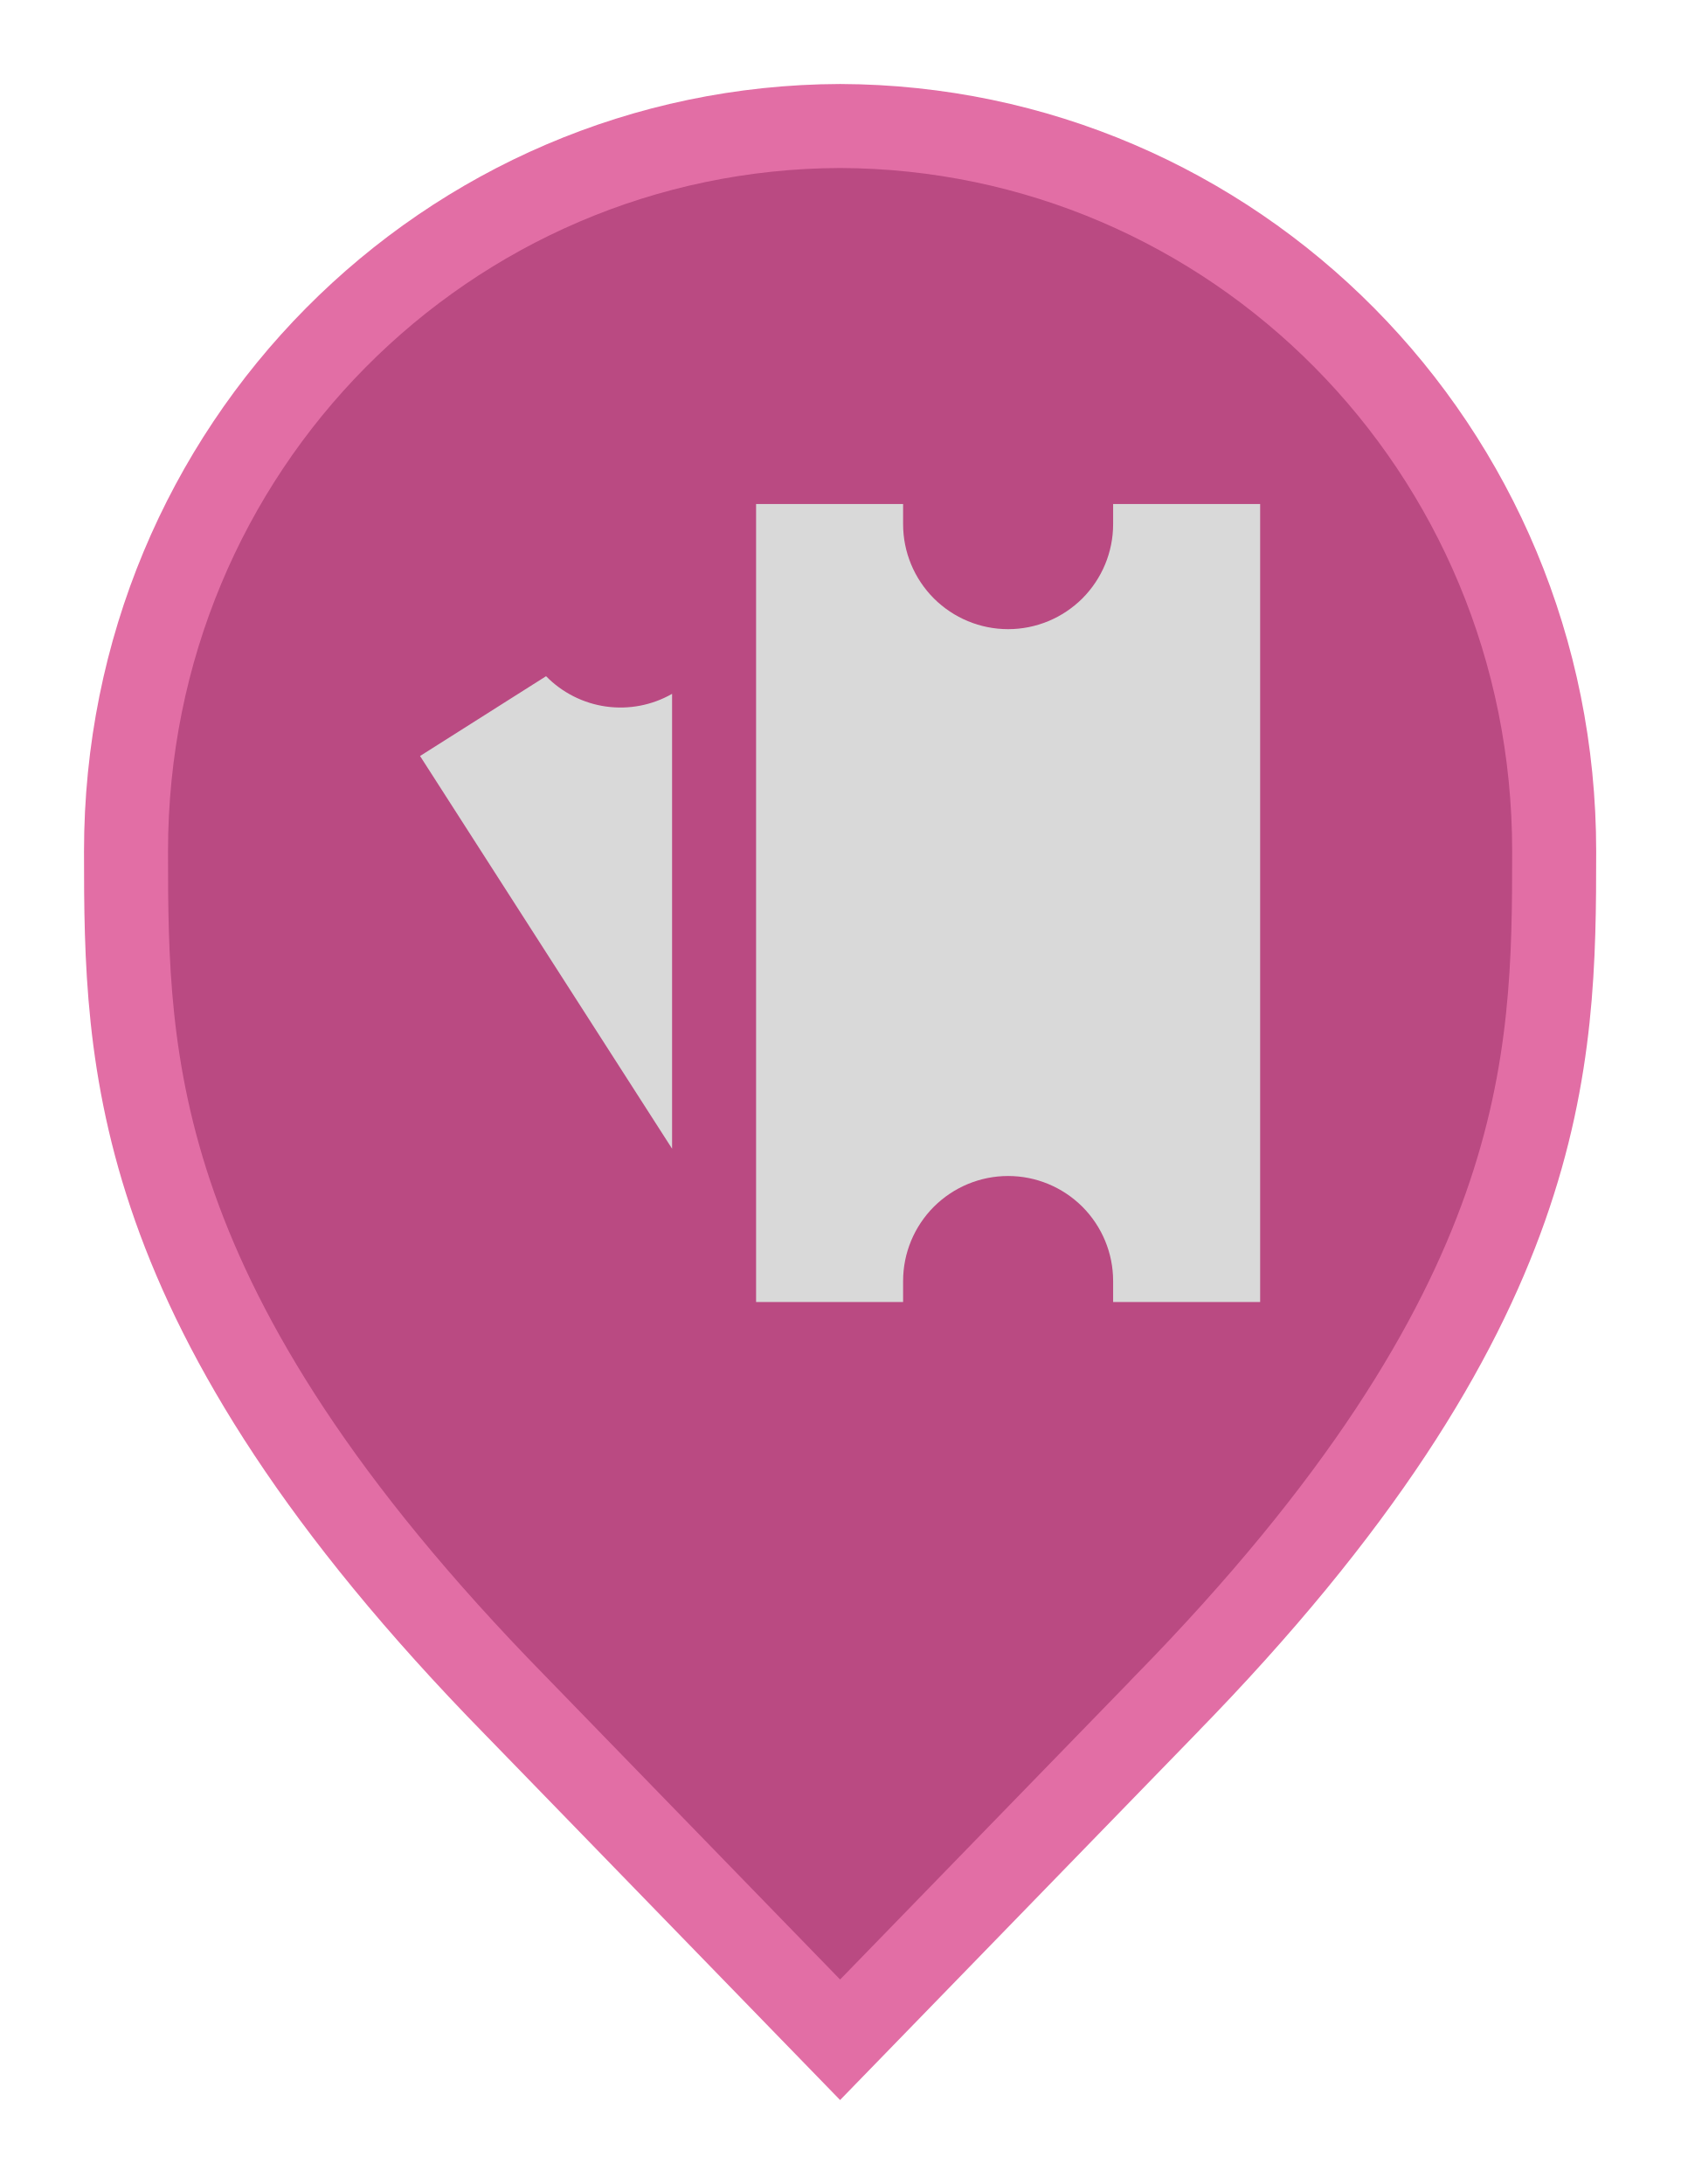
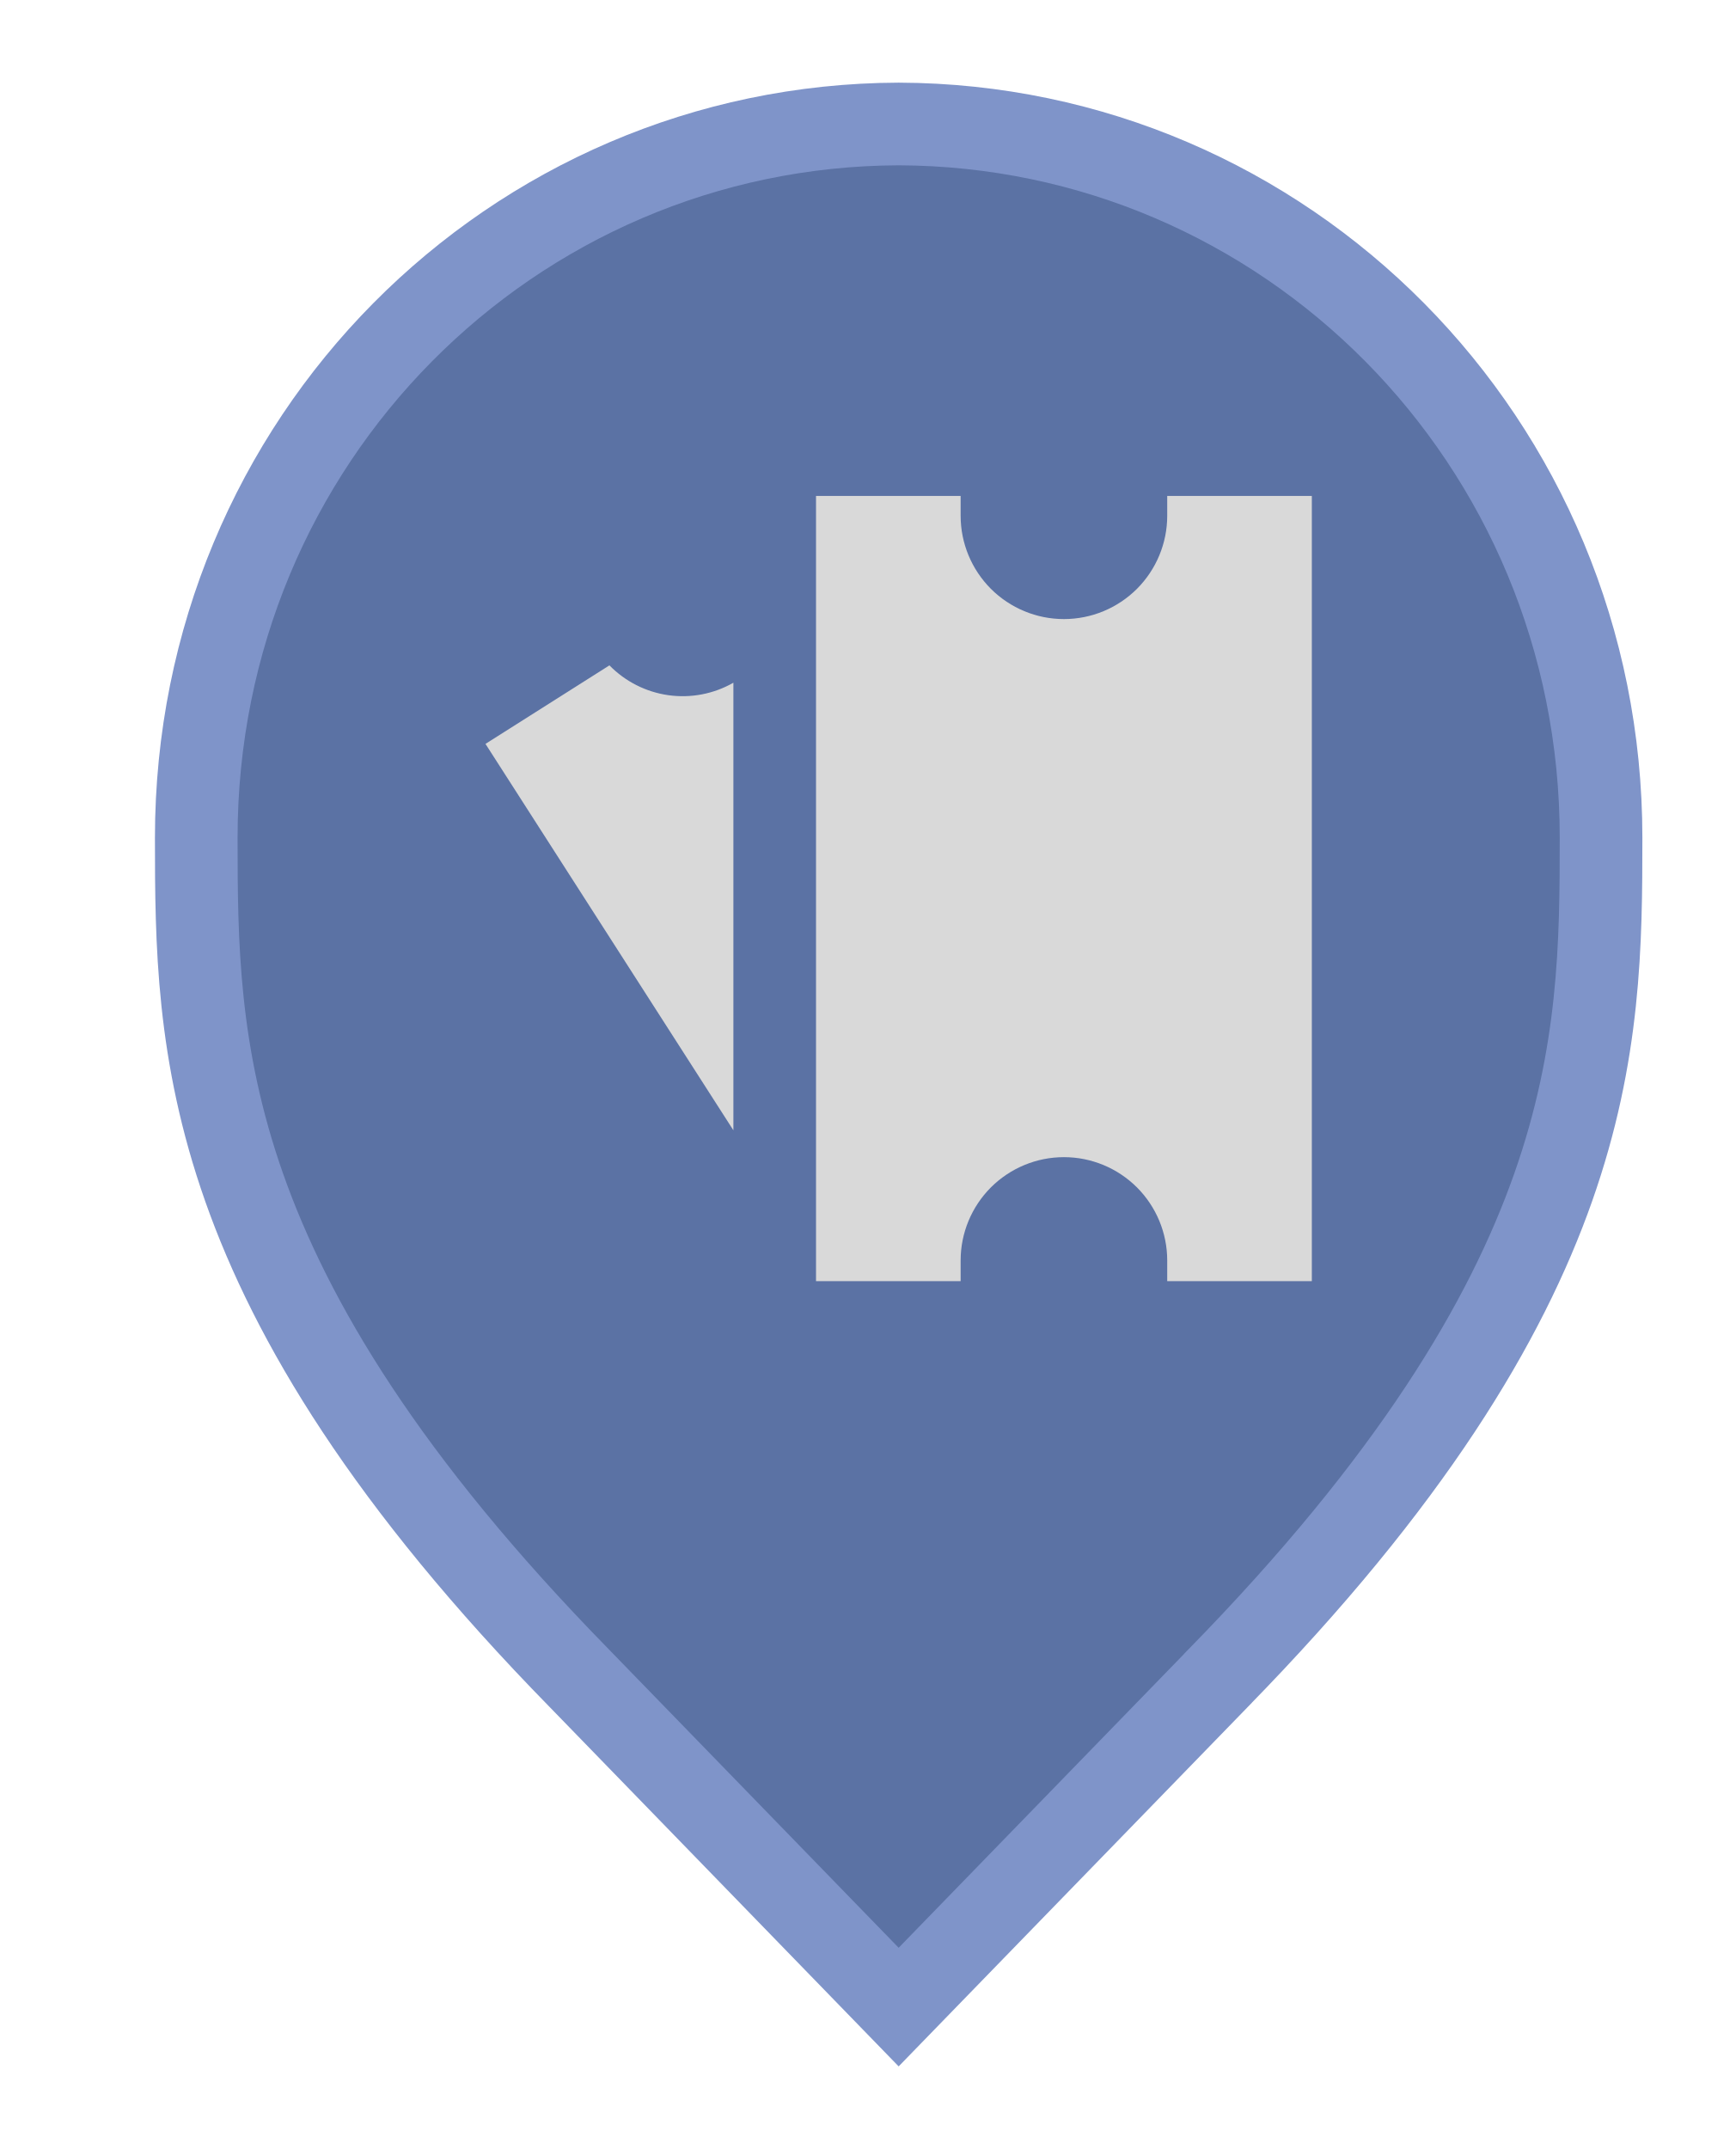
- <svg xmlns="http://www.w3.org/2000/svg" width="20" height="26" viewBox="0 0 20 26" fill="none">
-   <path d="M6.136 20.305L6.135 20.304C3.798 17.918 2.651 15.987 2.08 14.368C1.51 12.75 1.5 11.406 1.5 10.136C1.5 5.328 5.324 1.516 10 1.5C14.676 1.516 18.5 5.328 18.5 10.136C18.5 11.406 18.49 12.75 17.92 14.368C17.349 15.987 16.201 17.918 13.865 20.304L13.864 20.306L10 24.283L6.136 20.305Z" fill="#BA4A82" stroke="#E26EA5" style="fill:#BA4A82;fill:color(display-p3 0.731 0.289 0.51);fill-opacity:1;stroke:#E26EA5;stroke:color(display-p3 0.886 0.431 0.647);stroke-opacity:1;" />
-   <path d="M8 8.26V13.675L5 9L6.5 8.05C6.692 8.246 6.943 8.373 7.214 8.411C7.486 8.449 7.762 8.396 8 8.26ZM13.25 6V6.24C13.25 6.572 13.118 6.889 12.884 7.124C12.649 7.358 12.332 7.49 12 7.49C11.668 7.49 11.351 7.358 11.116 7.124C10.882 6.889 10.75 6.572 10.75 6.24V6H9V15.5H10.75V15.25C10.75 14.918 10.882 14.601 11.116 14.366C11.351 14.132 11.668 14 12 14C12.332 14 12.649 14.132 12.884 14.366C13.118 14.601 13.25 14.918 13.25 15.25V15.5H15V6H13.25Z" fill="#D9D9D9" style="fill:#D9D9D9;fill:color(display-p3 0.851 0.851 0.851);fill-opacity:1;" />
+ <svg xmlns="http://www.w3.org/2000/svg" width="21" height="26" viewBox="0 0 21 26" fill="none">
+   <g id="hybrid / travel-agent-ticketing">
+     <g id="Marker default (web &amp; mobile)">
+       <g id="Marker default (web &amp; mobile)_2">
+         <g id="background">
+           <path id="Background" d="M10.875 24.283L7.011 20.305L7.01 20.304C4.673 17.918 3.526 15.987 2.955 14.368C2.385 12.75 2.375 11.406 2.375 10.136C2.375 5.328 6.199 1.516 10.875 1.5C15.551 1.516 19.375 5.328 19.375 10.136C19.375 11.406 19.365 12.75 18.795 14.368C18.224 15.987 17.076 17.918 14.74 20.304L14.739 20.306L10.875 24.283Z" fill="#5B72A4" stroke="#7F94C9" />
+         </g>
+         <g id="content">
+           <g id="travel-agent-ticketing">
+             <path id="Vector" d="M8.875 8.26V13.675L5.875 9L7.375 8.05C7.567 8.246 7.818 8.373 8.089 8.411C8.361 8.449 8.637 8.396 8.875 8.26ZM14.125 6V6.24C14.125 6.572 13.993 6.889 13.759 7.124C13.524 7.358 13.207 7.49 12.875 7.49C12.543 7.49 12.226 7.358 11.991 7.124C11.757 6.889 11.625 6.572 11.625 6.24V6H9.875V15.5H11.625V15.25C11.625 14.918 11.757 14.601 11.991 14.366C12.226 14.132 12.543 14 12.875 14C13.207 14 13.524 14.132 13.759 14.366C13.993 14.601 14.125 14.918 14.125 15.25V15.5H15.875V6H14.125Z" fill="#D9D9D9" />
+           </g>
+         </g>
+       </g>
+     </g>
+   </g>
</svg>
